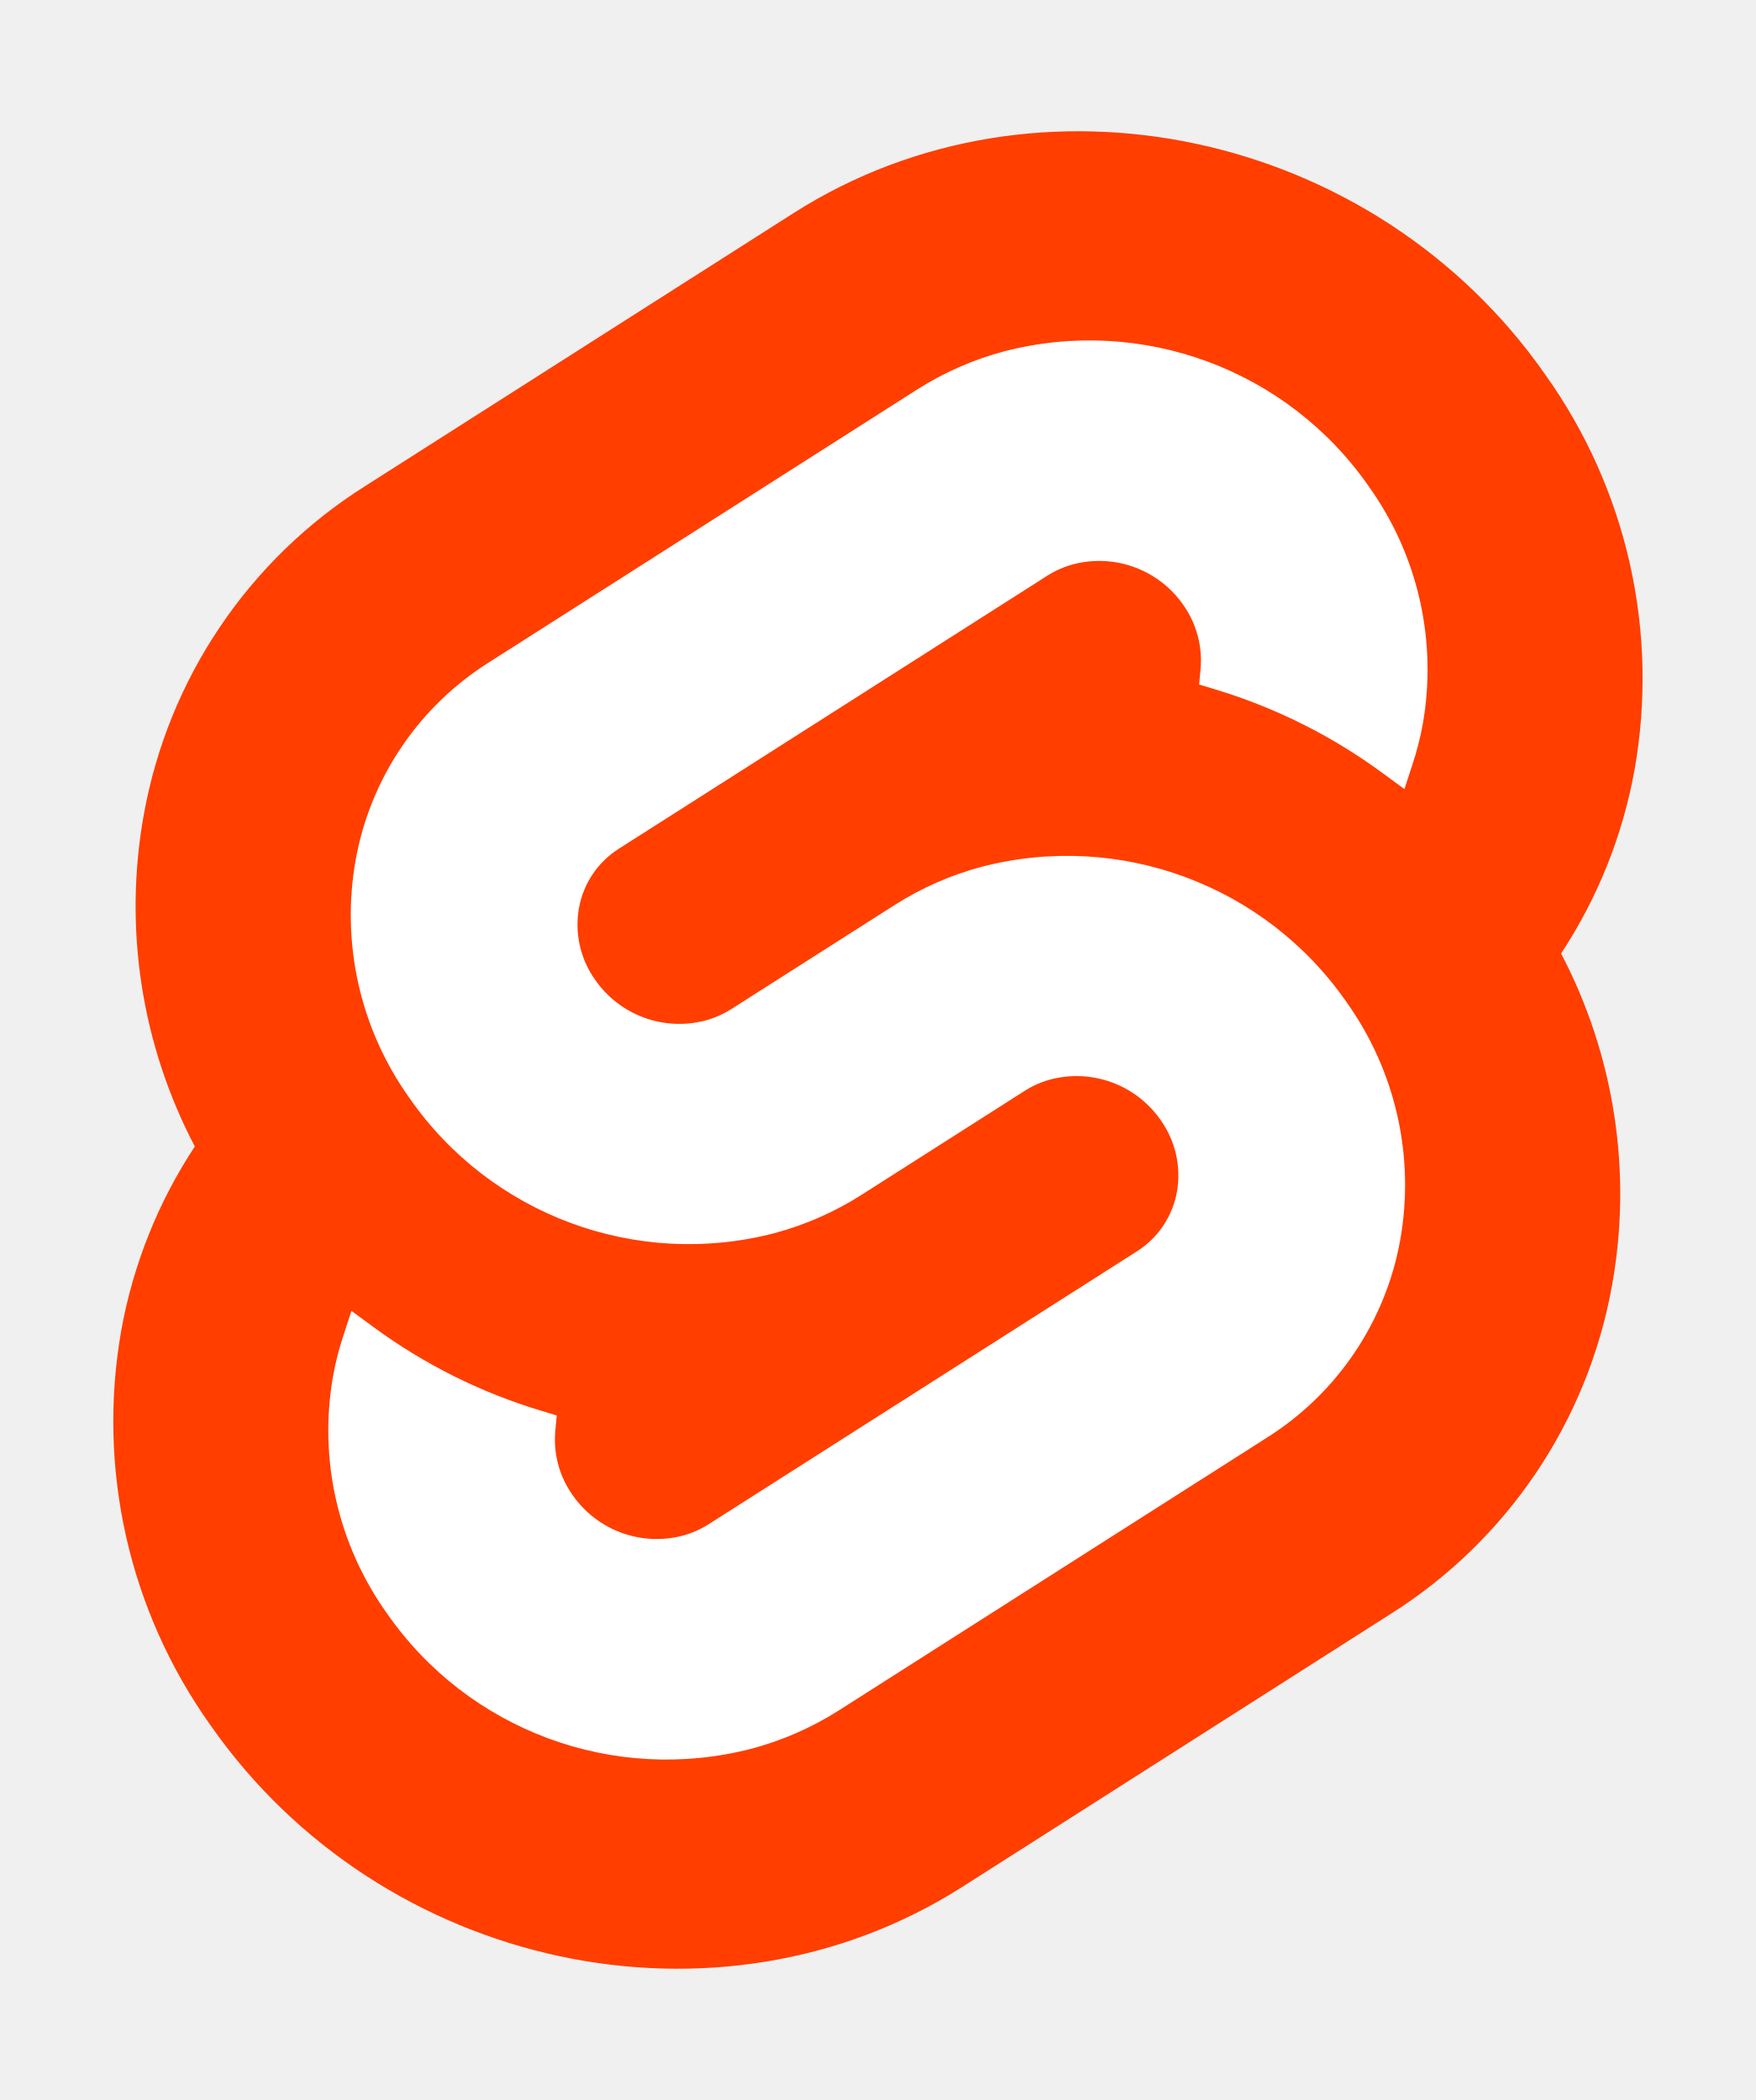
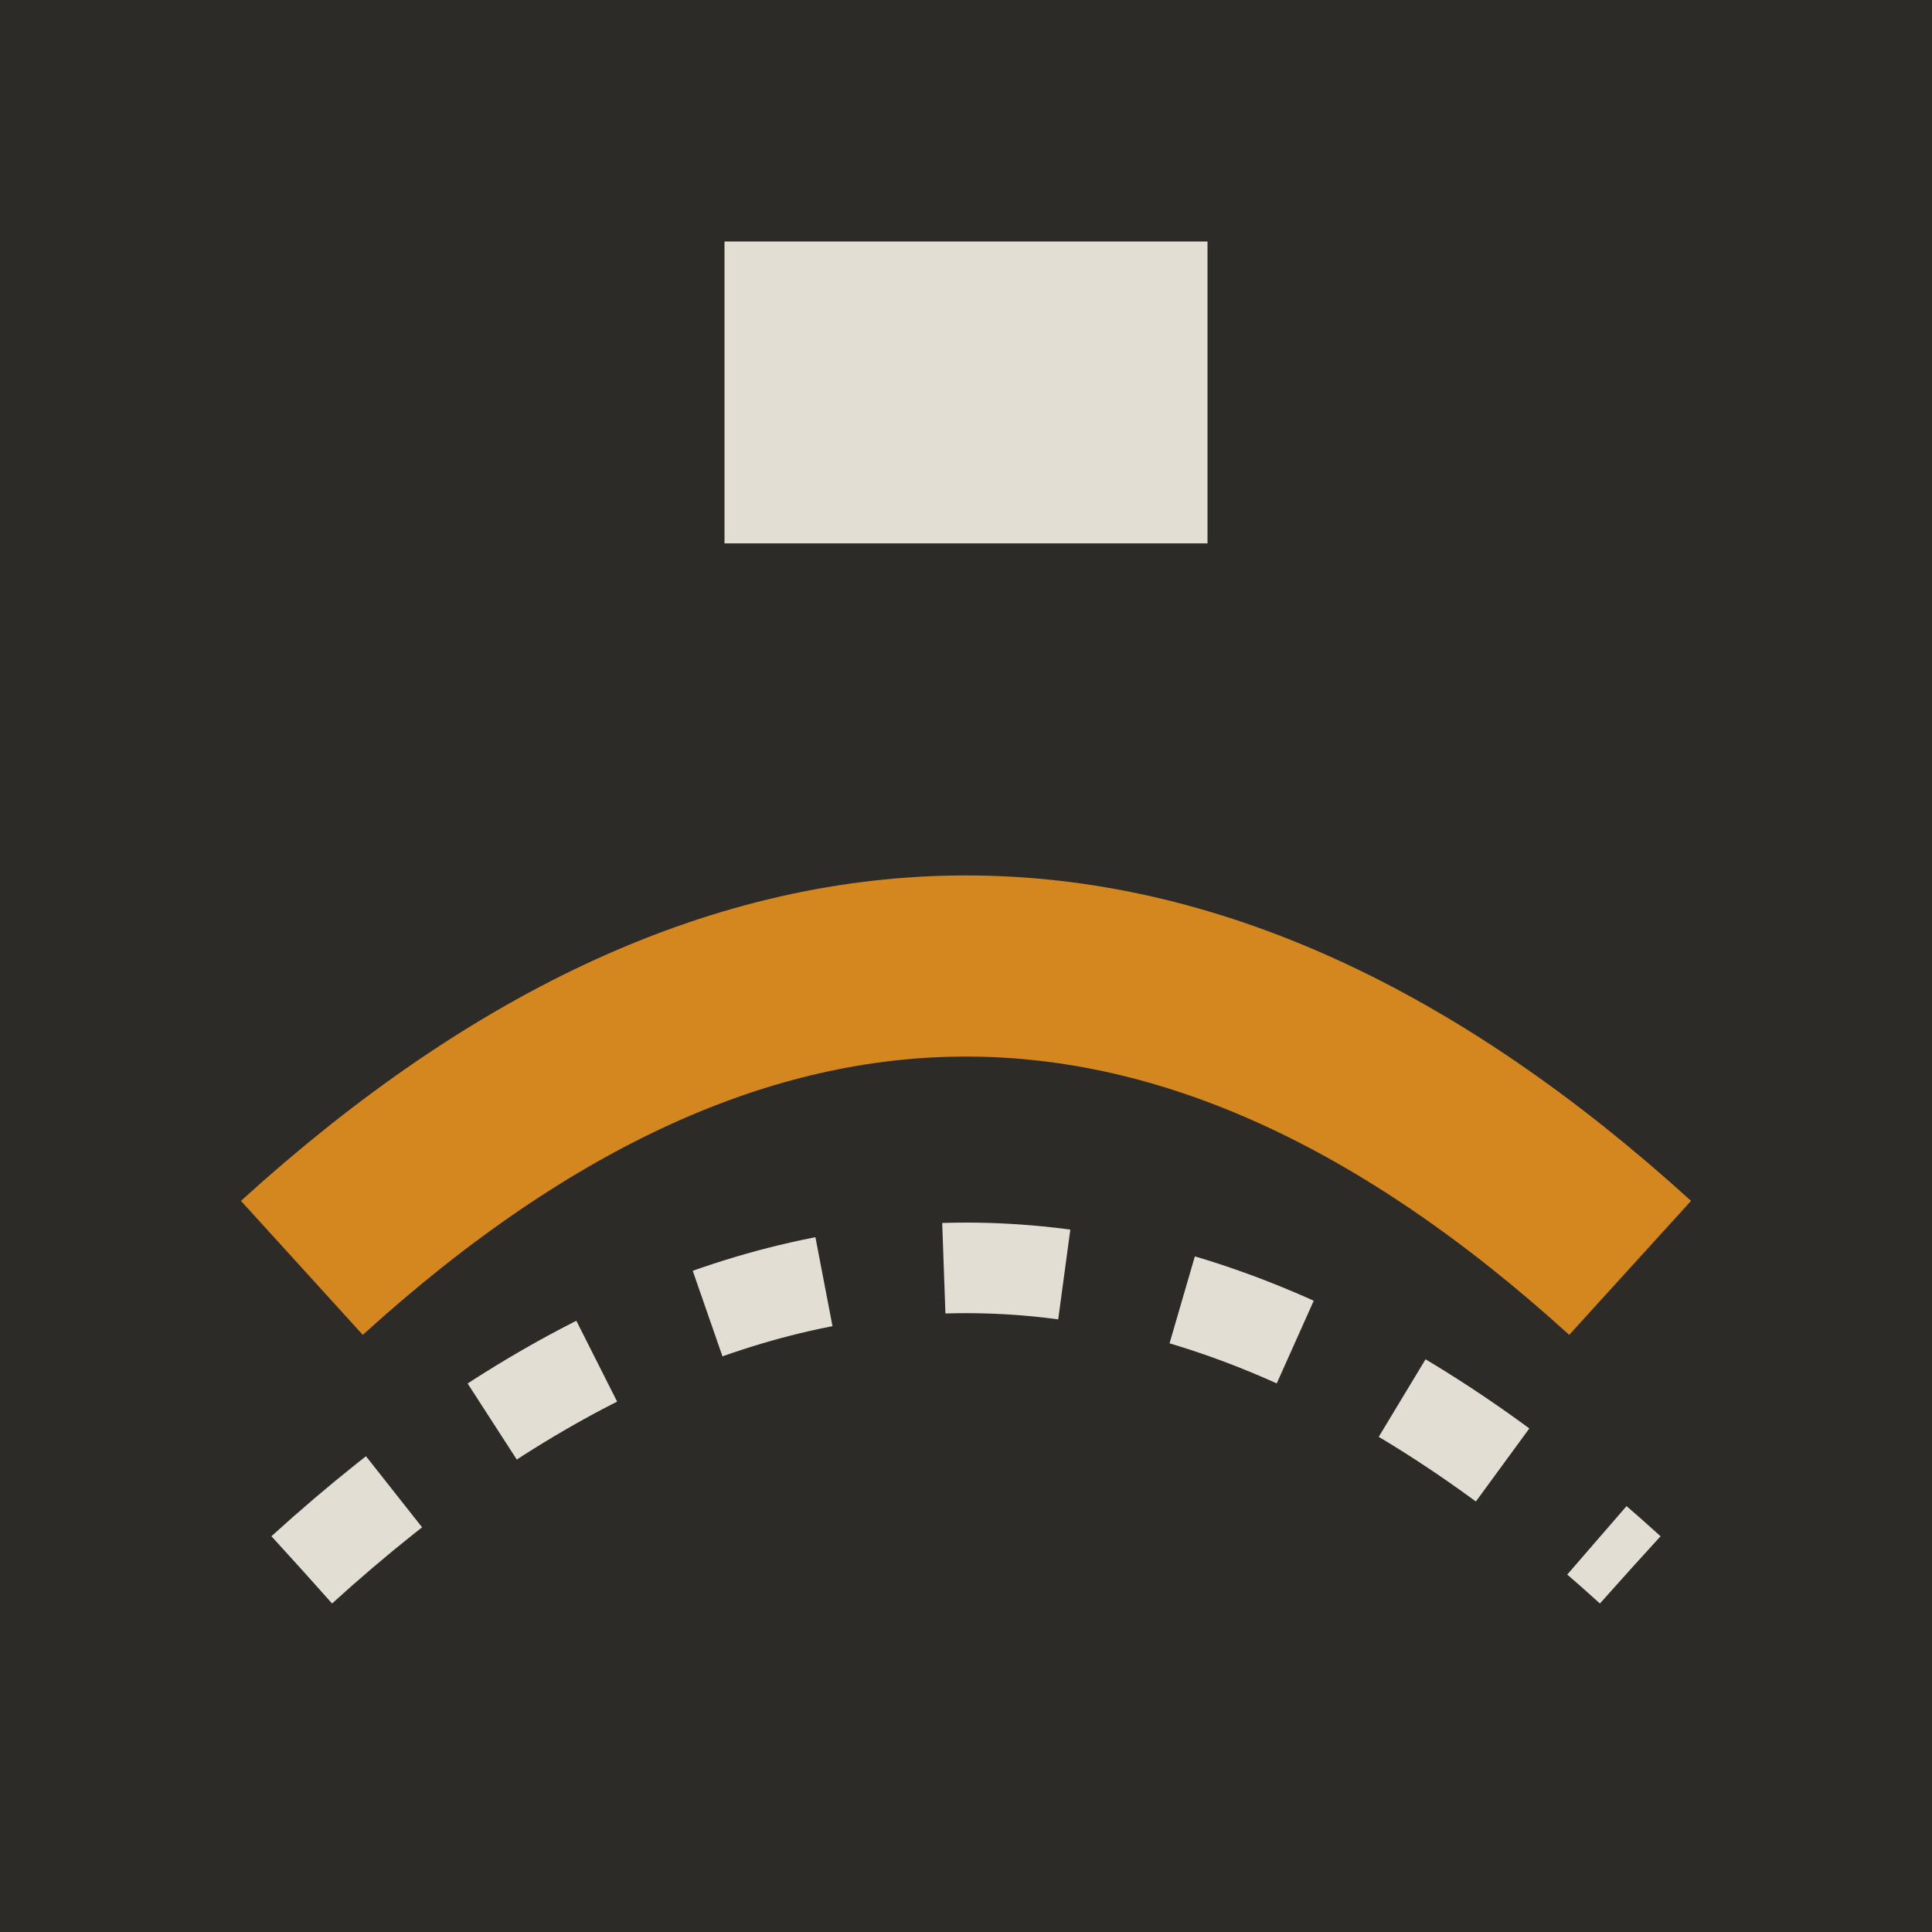
- <svg xmlns="http://www.w3.org/2000/svg" width="107" height="128" viewBox="0 0 107 128">
-   <path d="M94.157 22.819c-10.4-14.885-30.94-19.297-45.792-9.835L22.282 29.608A29.92 29.92 0 0 0 8.764 49.65a31.5 31.5 0 0 0 3.108 20.231 30 30 0 0 0-4.477 11.183 31.9 31.9 0 0 0 5.448 24.116c10.402 14.887 30.942 19.297 45.791 9.835l26.083-16.624A29.92 29.92 0 0 0 98.235 78.35a31.53 31.53 0 0 0-3.105-20.232 30 30 0 0 0 4.474-11.182 31.88 31.88 0 0 0-5.447-24.116" style="fill:#ff3e00" />
-   <path d="M45.817 106.582a20.72 20.72 0 0 1-22.237-8.243 19.17 19.17 0 0 1-3.277-14.503 18 18 0 0 1 .624-2.435l.49-1.498 1.337.981a33.6 33.6 0 0 0 10.203 5.098l.97.294-.09.968a5.85 5.85 0 0 0 1.052 3.878 6.24 6.24 0 0 0 6.695 2.485 5.8 5.8 0 0 0 1.603-.704L69.27 76.28a5.43 5.43 0 0 0 2.45-3.631 5.8 5.8 0 0 0-.987-4.371 6.24 6.24 0 0 0-6.698-2.487 5.7 5.7 0 0 0-1.6.704l-9.953 6.345a19 19 0 0 1-5.296 2.326 20.72 20.72 0 0 1-22.237-8.243 19.17 19.17 0 0 1-3.277-14.502 17.99 17.99 0 0 1 8.13-12.052l26.081-16.623a19 19 0 0 1 5.3-2.329 20.72 20.72 0 0 1 22.237 8.243 19.17 19.17 0 0 1 3.277 14.503 18 18 0 0 1-.624 2.435l-.49 1.498-1.337-.98a33.6 33.6 0 0 0-10.203-5.1l-.97-.294.09-.968a5.86 5.86 0 0 0-1.052-3.878 6.24 6.24 0 0 0-6.696-2.485 5.8 5.8 0 0 0-1.602.704L37.73 51.72a5.42 5.42 0 0 0-2.449 3.63 5.79 5.79 0 0 0 .986 4.372 6.24 6.24 0 0 0 6.698 2.486 5.8 5.8 0 0 0 1.602-.704l9.952-6.342a19 19 0 0 1 5.295-2.328 20.72 20.72 0 0 1 22.237 8.242 19.17 19.17 0 0 1 3.277 14.503 18 18 0 0 1-8.13 12.053l-26.081 16.622a19 19 0 0 1-5.3 2.328" style="fill:#fff" />
+ <svg xmlns="http://www.w3.org/2000/svg" viewBox="0 0 32 32">
+   <rect width="32" height="32" fill="#2d2b28" />
+   <path d="M5 21 Q16 11 27 21" fill="none" stroke="#d4861f" stroke-width="3" />
+   <path d="M5 26 Q16 16 27 26" fill="none" stroke="#e3ded4" stroke-width="1.5" stroke-dasharray="2 2" />
+   <rect x="12" y="4" width="8" height="5" fill="#e3ded4" />
</svg>
